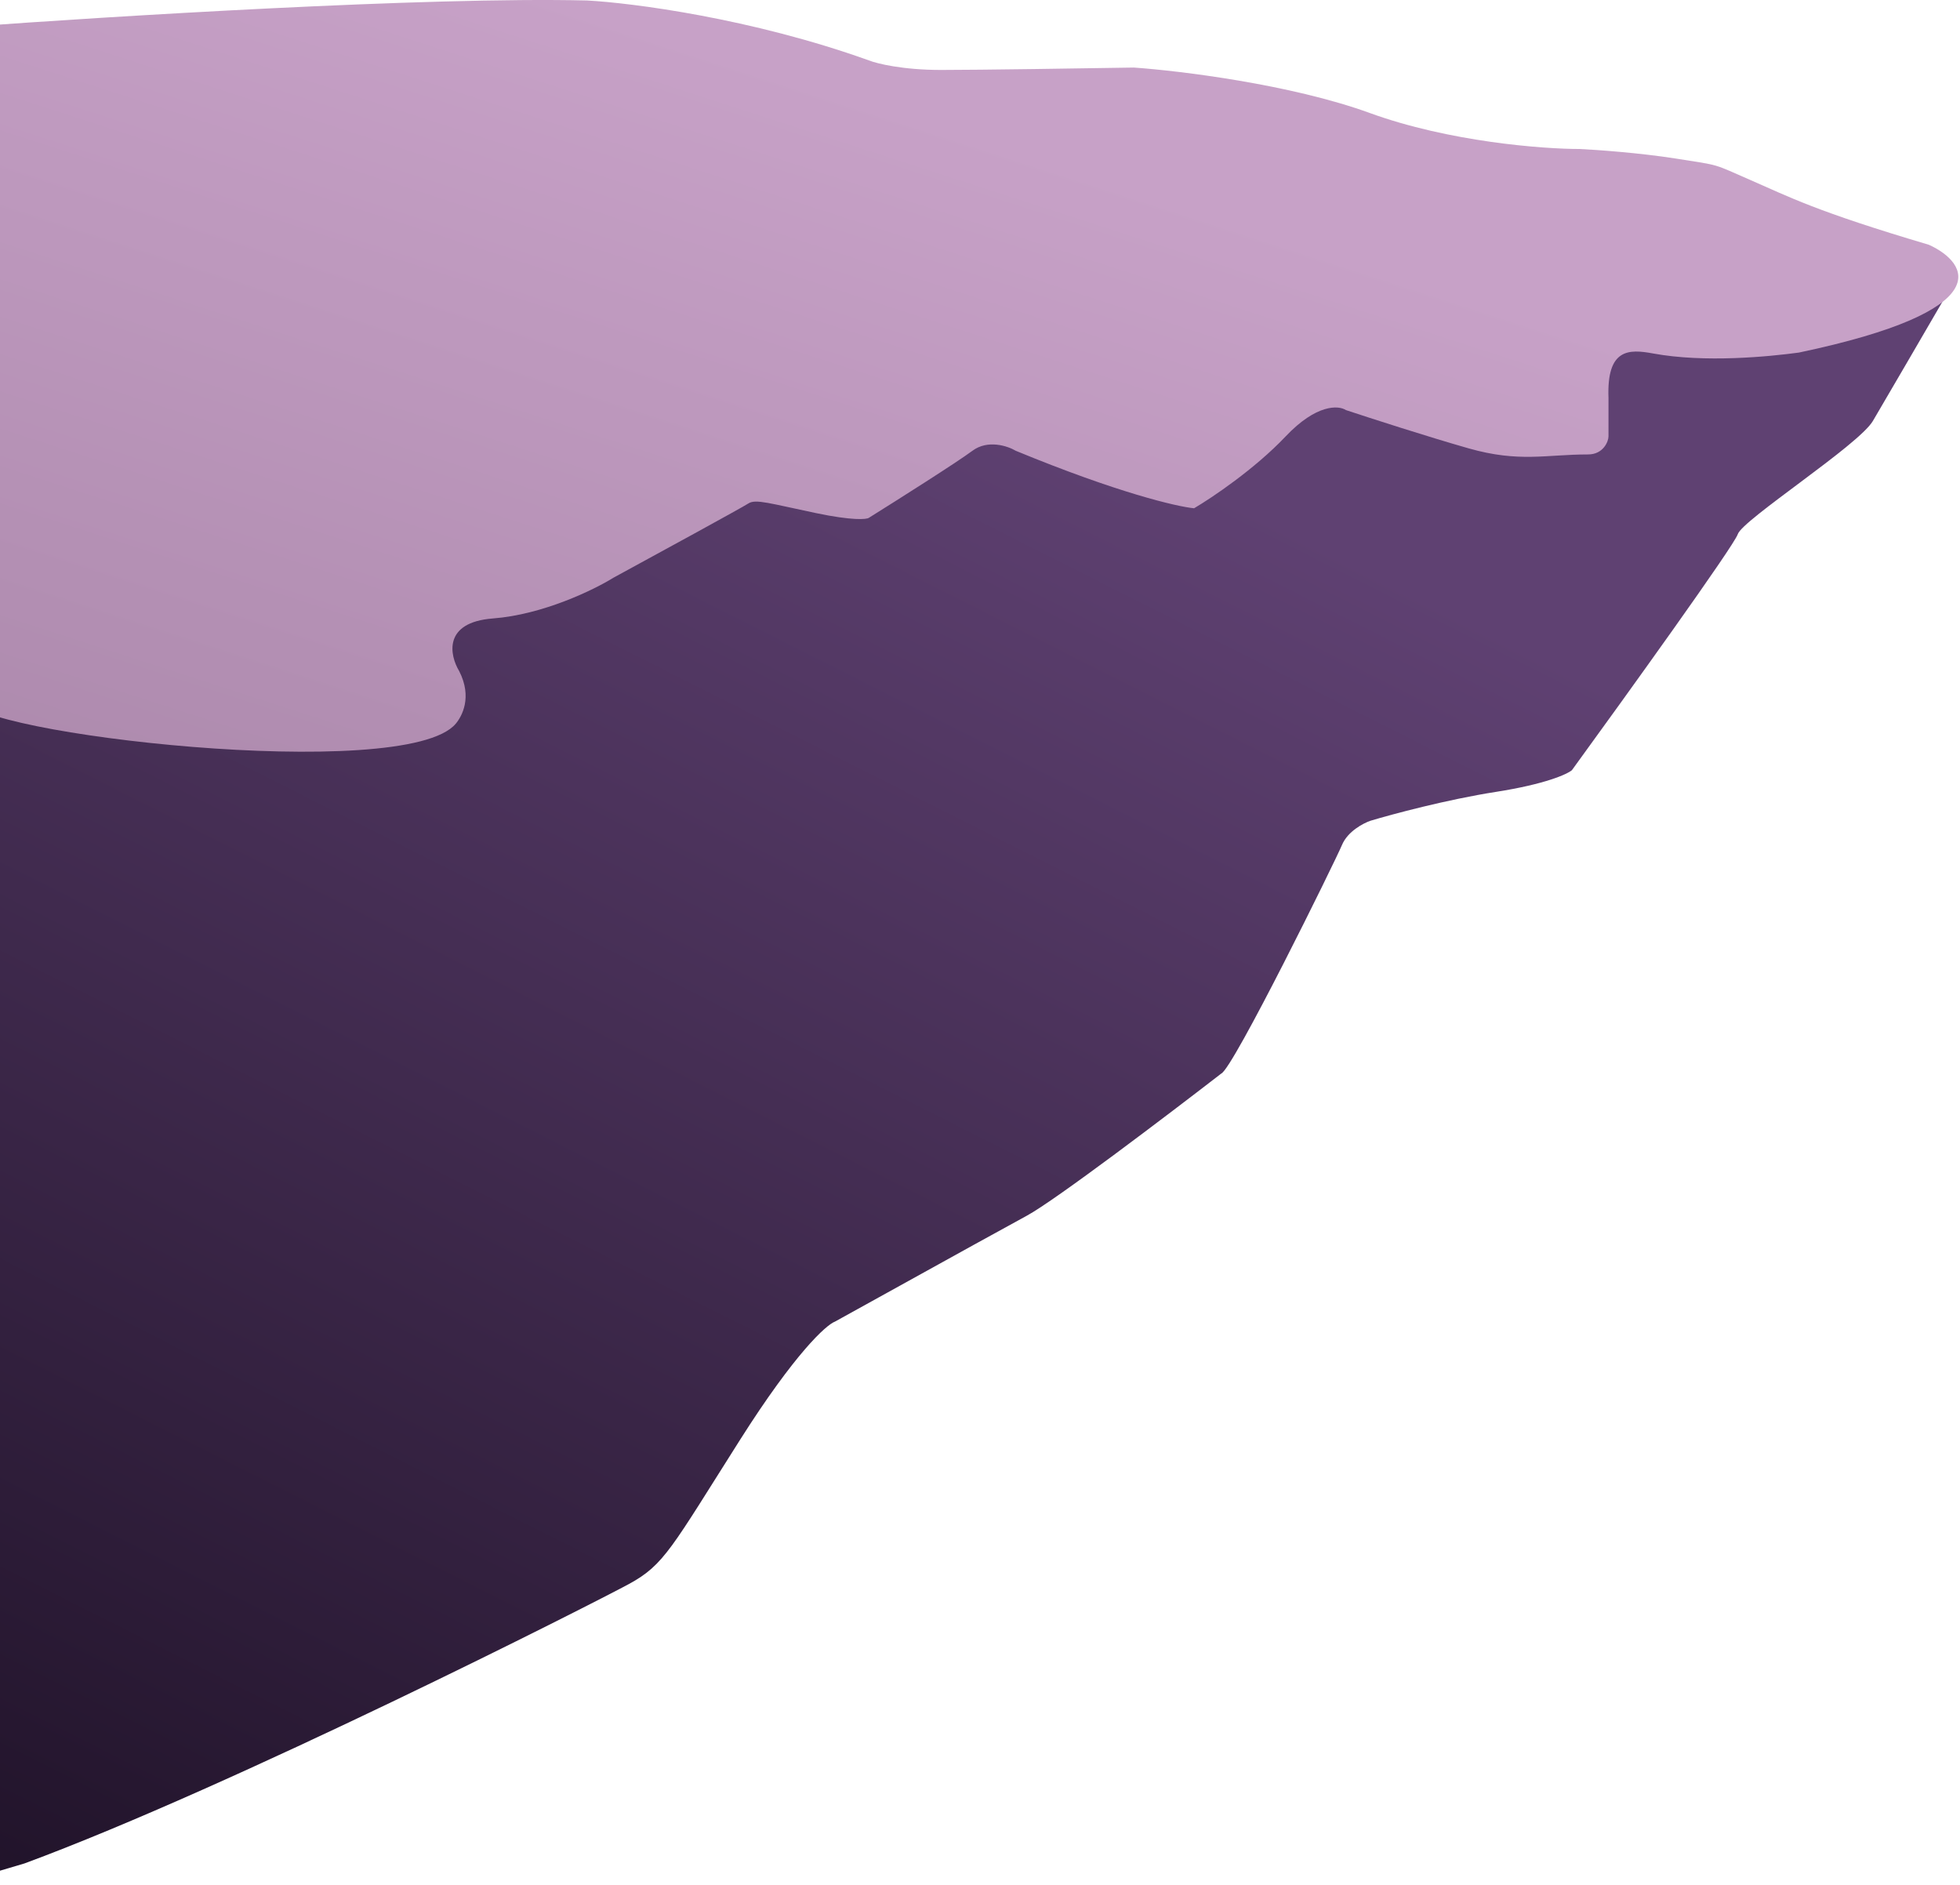
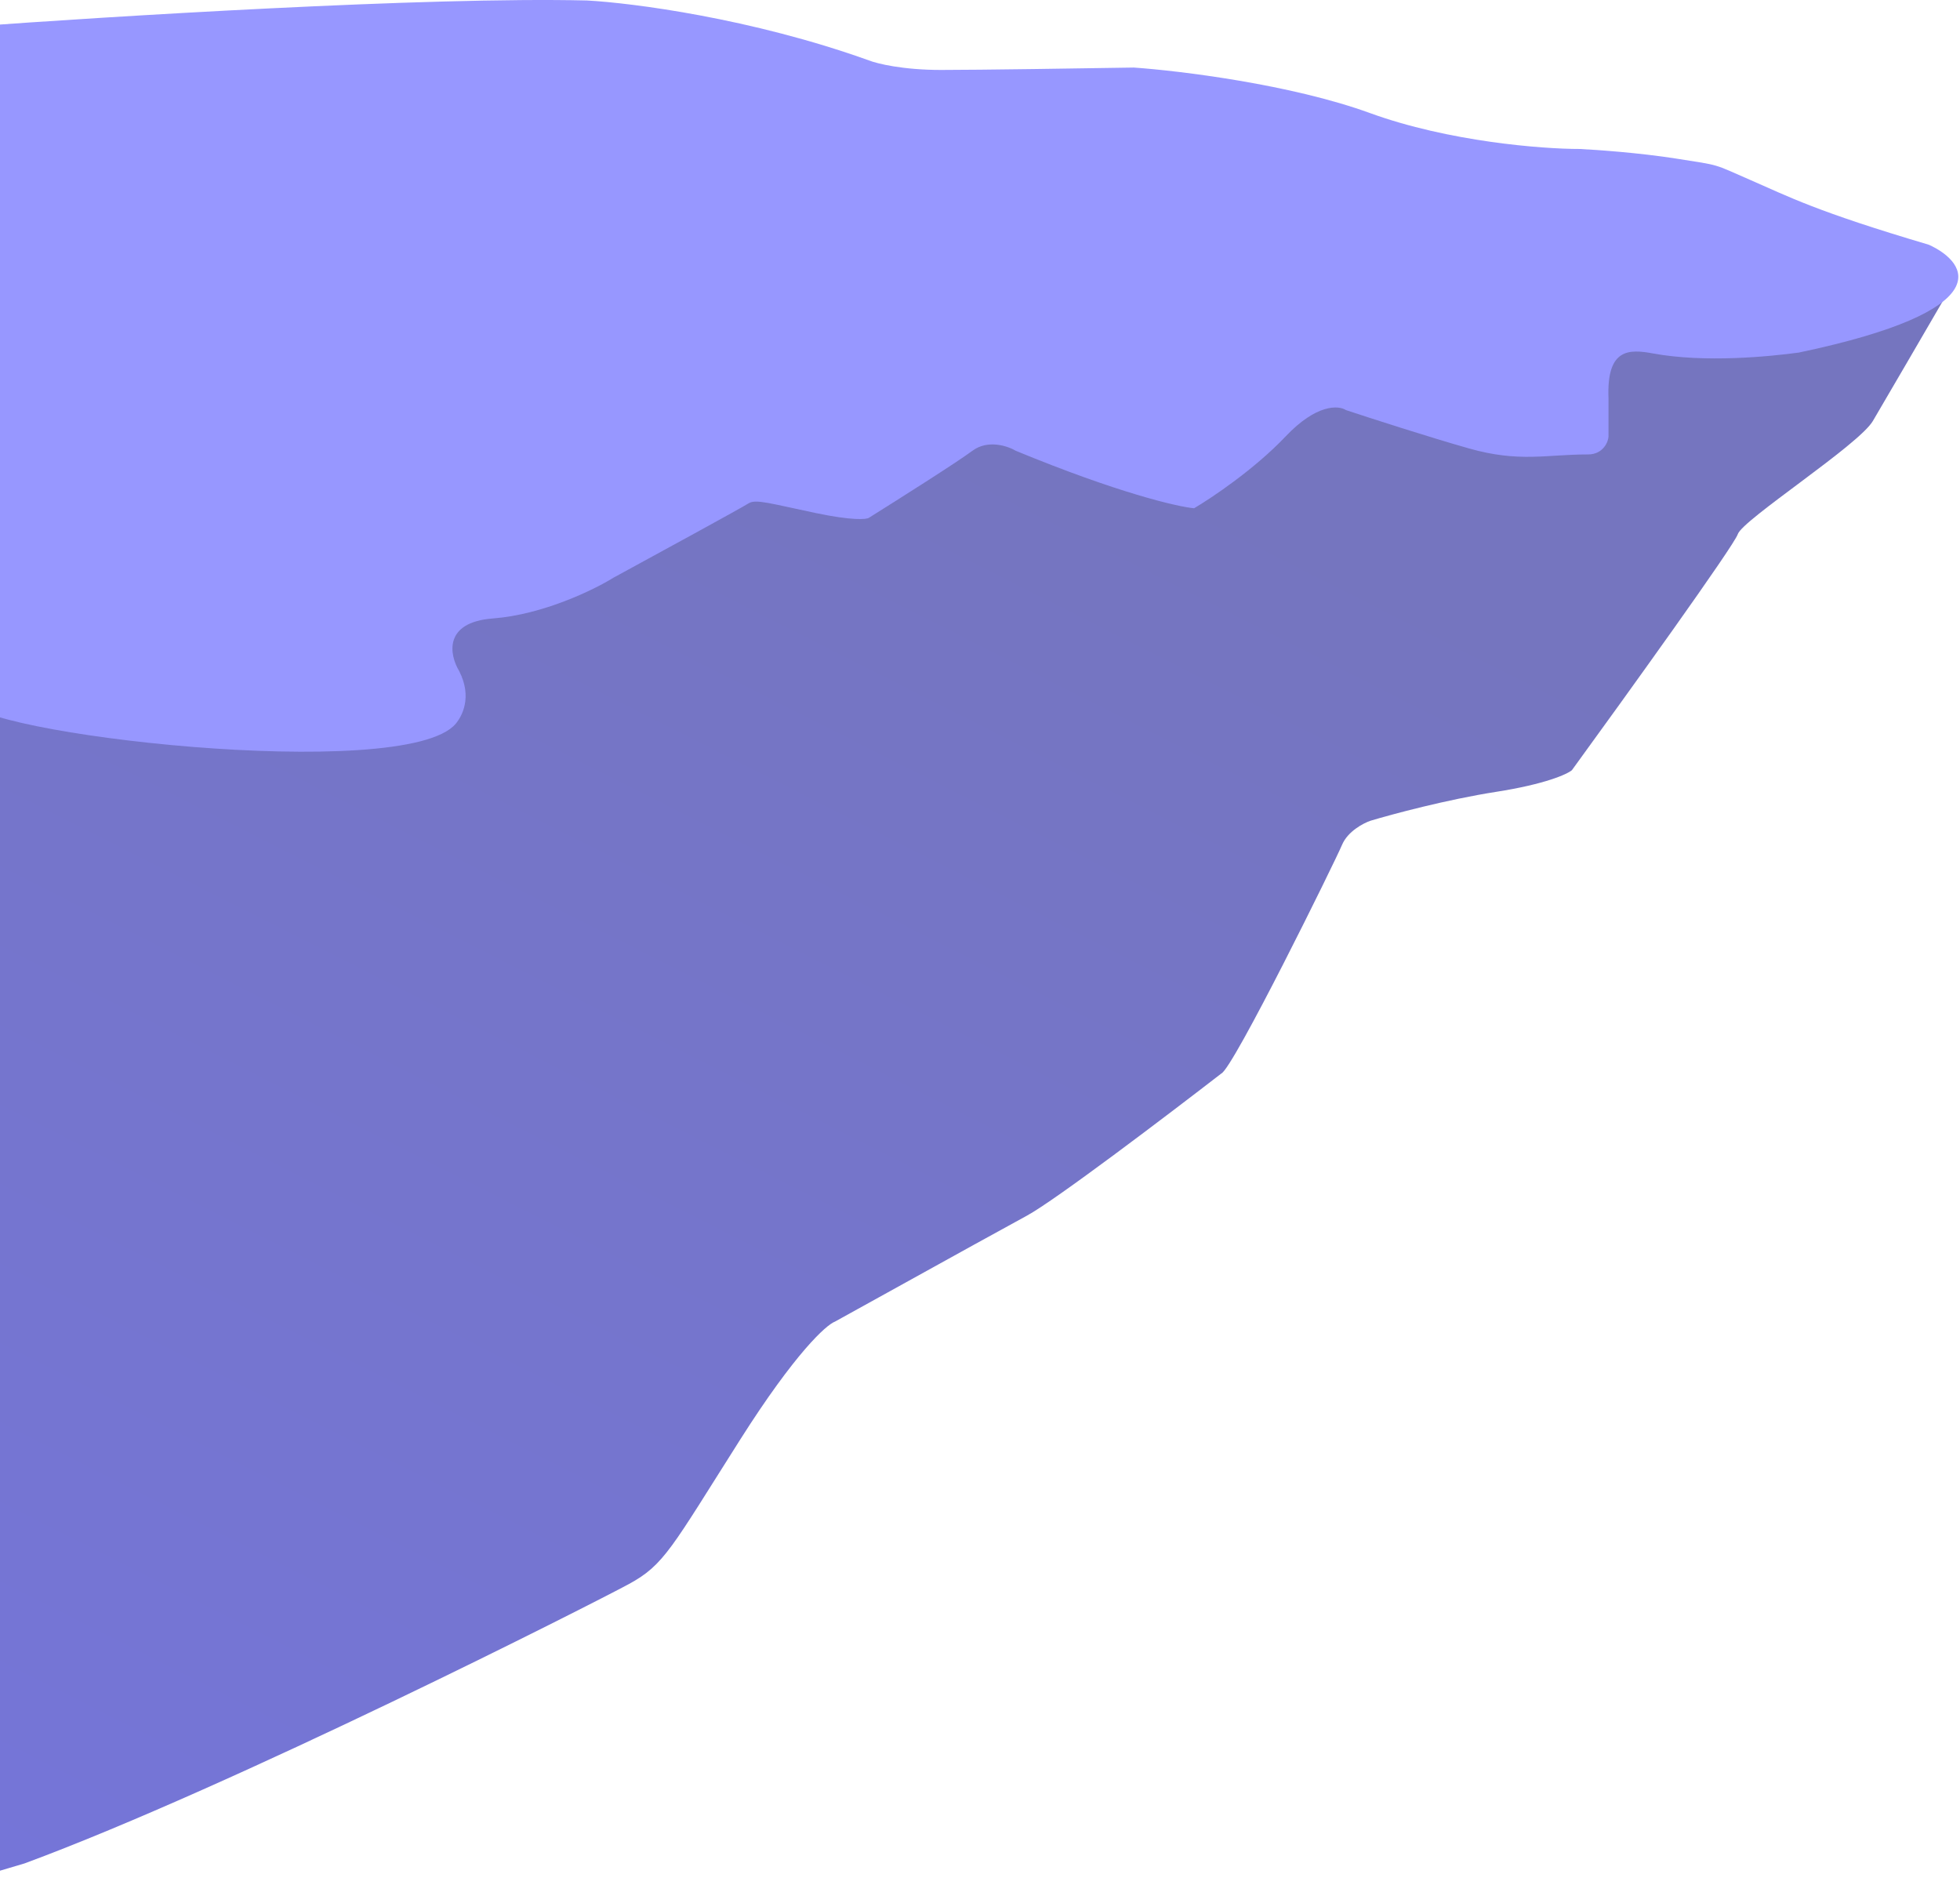
- <svg xmlns="http://www.w3.org/2000/svg" width="364" height="350" viewBox="0 0 364 350" fill="none">
-   <path d="M347.814 78.179C349.927 74.602 358.083 60.591 361.896 54.033L220.195 47.326L-6 116.633V349.144L4.561 346.014C43.287 331.706 110.178 297.724 116.779 294.146C123.38 290.569 124.7 287.439 137.462 267.318C147.671 251.221 153.451 246.005 155.065 245.408C178.3 232.531 188.51 226.927 190.71 225.734C195.991 222.873 216.967 206.954 226.796 199.353C228.996 198.459 247.919 160.005 249.239 156.875C250.295 154.371 253.2 152.851 254.52 152.404C258.481 151.211 268.69 148.469 277.843 147.038C286.997 145.607 291.046 143.759 291.926 143.014C301.901 129.302 322.026 101.34 322.73 99.194C323.611 96.511 345.174 82.65 347.814 78.179Z" fill="url(#paint0_linear_132_2452)" />
-   <path d="M254.421 20.994C239.744 15.657 219.072 13.137 210.57 12.544C201.621 12.692 181.933 12.989 174.774 12.989C167.615 12.989 162.842 11.803 161.35 11.21C139.514 3.382 117.35 0.535 108.998 0.09C79.644 -0.621 20.103 3.055 -5.999 4.983V129.962C-5.999 136.188 75.26 145.551 84.636 134.389C85.784 133.022 87.761 129.478 85.282 124.624C83.493 121.659 82.24 115.551 91.547 114.84C100.854 114.128 110.34 109.502 113.92 107.279C121.825 102.979 137.903 94.203 138.977 93.491C140.32 92.601 143.004 93.491 151.506 95.27C158.308 96.693 160.903 96.456 161.35 96.159C166.571 92.898 177.727 85.841 180.591 83.706C183.455 81.571 187.154 82.817 188.645 83.706C207.617 91.534 218.625 94.084 221.757 94.38C225.039 92.453 233.033 87.086 238.761 81.037C244.488 74.989 248.605 75.255 249.947 76.145C254.422 77.627 265.25 81.126 272.767 83.261C282.164 85.93 287.123 84.384 294.926 84.384C297.79 84.384 298.72 81.927 298.72 81.037V73.921C298.362 64.67 302.516 64.81 306.981 65.632C316.647 67.411 328.55 66.212 334.069 65.471C371.297 57.643 365.689 48.866 358.231 45.456C337.201 39.23 332.279 36.561 325.119 33.447C317.96 30.334 319.75 30.779 311.248 29.445C304.447 28.377 296.482 27.814 293.35 27.666C286.489 27.666 269.098 26.331 254.421 20.994Z" fill="url(#paint1_linear_132_2452)" />
-   <defs>
-     <linearGradient id="paint0_linear_132_2452" x1="177.682" y1="66.059" x2="-6.318" y2="430.559" gradientUnits="userSpaceOnUse">
-       <stop stop-color="#5F4172" />
-       <stop offset="1" stop-color="#13091A" />
-     </linearGradient>
-     <linearGradient id="paint1_linear_132_2452" x1="105.684" y1="-0.44" x2="44.684" y2="187.56" gradientUnits="userSpaceOnUse">
-       <stop stop-color="#C7A1C7" />
-       <stop offset="1" stop-color="#A986A9" />
-     </linearGradient>
-   </defs>
+ <svg xmlns="http://www.w3.org/2000/svg" version="1.1" id="Layer_1" x="0px" y="0px" width="364px" height="350px" viewBox="0 0 364 350" enable-background="new 0 0 364 350" xml:space="preserve">
+   <linearGradient id="SVGID_1_" gradientUnits="userSpaceOnUse" x1="233.309" y1="109.96" x2="49.308" y2="-254.541" gradientTransform="matrix(1 0 0 -1 -47.6602 180.04)">
+     <stop offset="0" style="stop-color:#7575BF" />
+     <stop offset="1" style="stop-color:#7575DE" />
+   </linearGradient>
+   <path fill="url(#SVGID_1_)" d="M347.814,78.179c2.112-3.577,10.269-17.587,14.082-24.146l-141.701-6.707L-6,116.633v232.512  l10.562-3.131c38.726-14.308,105.617-48.289,112.217-51.867c6.601-3.578,7.921-6.707,20.683-26.828  c10.209-16.098,15.989-21.313,17.603-21.91c23.235-12.877,33.445-18.481,35.645-19.674c5.281-2.861,26.257-18.78,36.086-26.381  c2.2-0.895,21.123-39.349,22.442-42.479c1.057-2.504,3.962-4.024,5.281-4.471c3.961-1.193,14.17-3.935,23.323-5.366  c9.154-1.431,13.203-3.279,14.083-4.024c9.976-13.712,30.101-41.674,30.805-43.82C323.611,96.511,345.174,82.65,347.814,78.179z" />
+   <path fill="#9797FF" d="M254.421,20.994c-14.677-5.337-35.349-7.857-43.851-8.451c-8.949,0.148-28.637,0.445-35.796,0.445  c-7.159,0-11.932-1.186-13.424-1.779c-21.836-7.828-44-10.674-52.352-11.119C79.645-0.622,20.103,3.055-5.999,4.982v124.979  c0,6.226,81.259,15.589,90.635,4.427c1.148-1.367,3.125-4.911,0.646-9.765c-1.79-2.965-3.042-9.073,6.265-9.784  c9.307-0.712,18.793-5.338,22.373-7.561c7.905-4.3,23.983-13.076,25.057-13.788c1.343-0.889,4.027,0,12.529,1.779  c6.802,1.423,9.397,1.186,9.844,0.889c5.221-3.261,16.377-10.318,19.241-12.453c2.864-2.135,6.563-0.89,8.054,0  c18.973,7.828,29.98,10.378,33.112,10.674c3.282-1.927,11.276-7.294,17.005-13.343c5.727-6.049,9.844-5.782,11.186-4.893  c4.475,1.482,15.303,4.981,22.82,7.116c9.396,2.668,14.355,1.123,22.158,1.123c2.864,0,3.794-2.458,3.794-3.347v-7.116  c-0.357-9.251,3.796-9.111,8.262-8.29c9.666,1.779,21.568,0.58,27.088-0.161c37.228-7.828,31.62-16.604,24.162-20.015  c-21.03-6.227-25.952-8.895-33.112-12.009c-7.159-3.113-5.369-2.668-13.871-4.003c-6.801-1.067-14.766-1.63-17.898-1.779  C286.489,27.666,269.098,26.331,254.421,20.994z" />
</svg>
